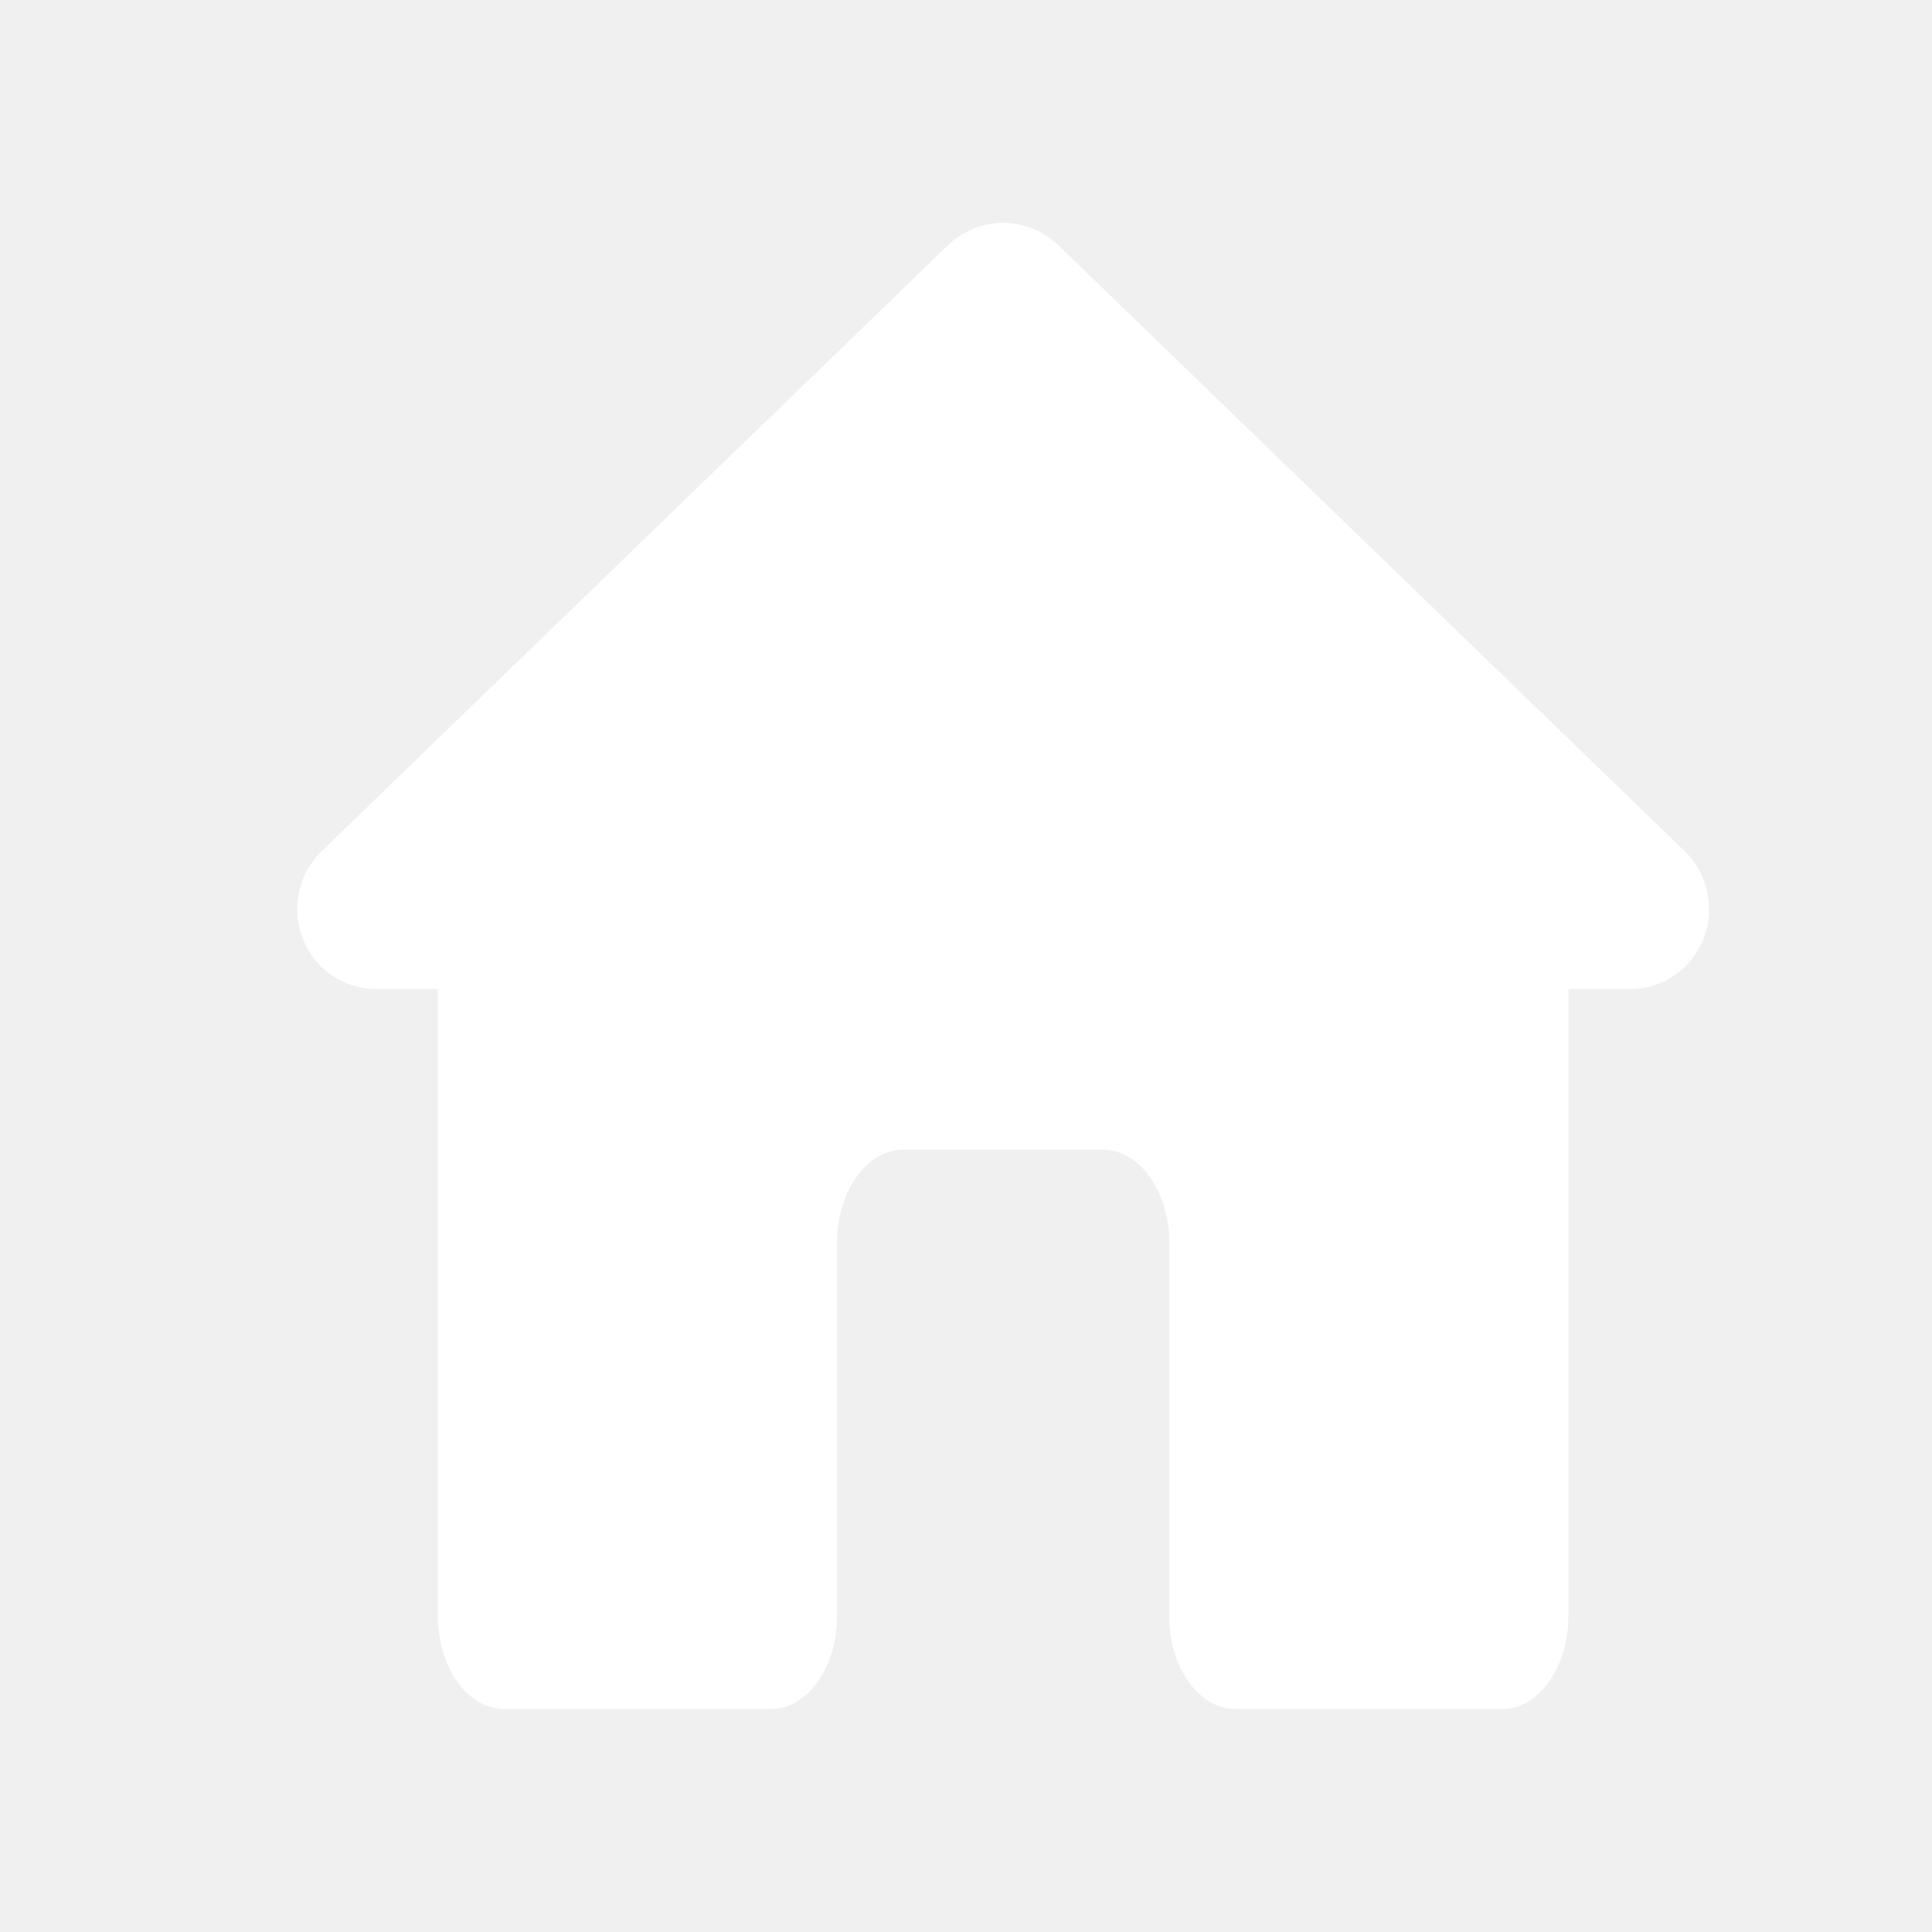
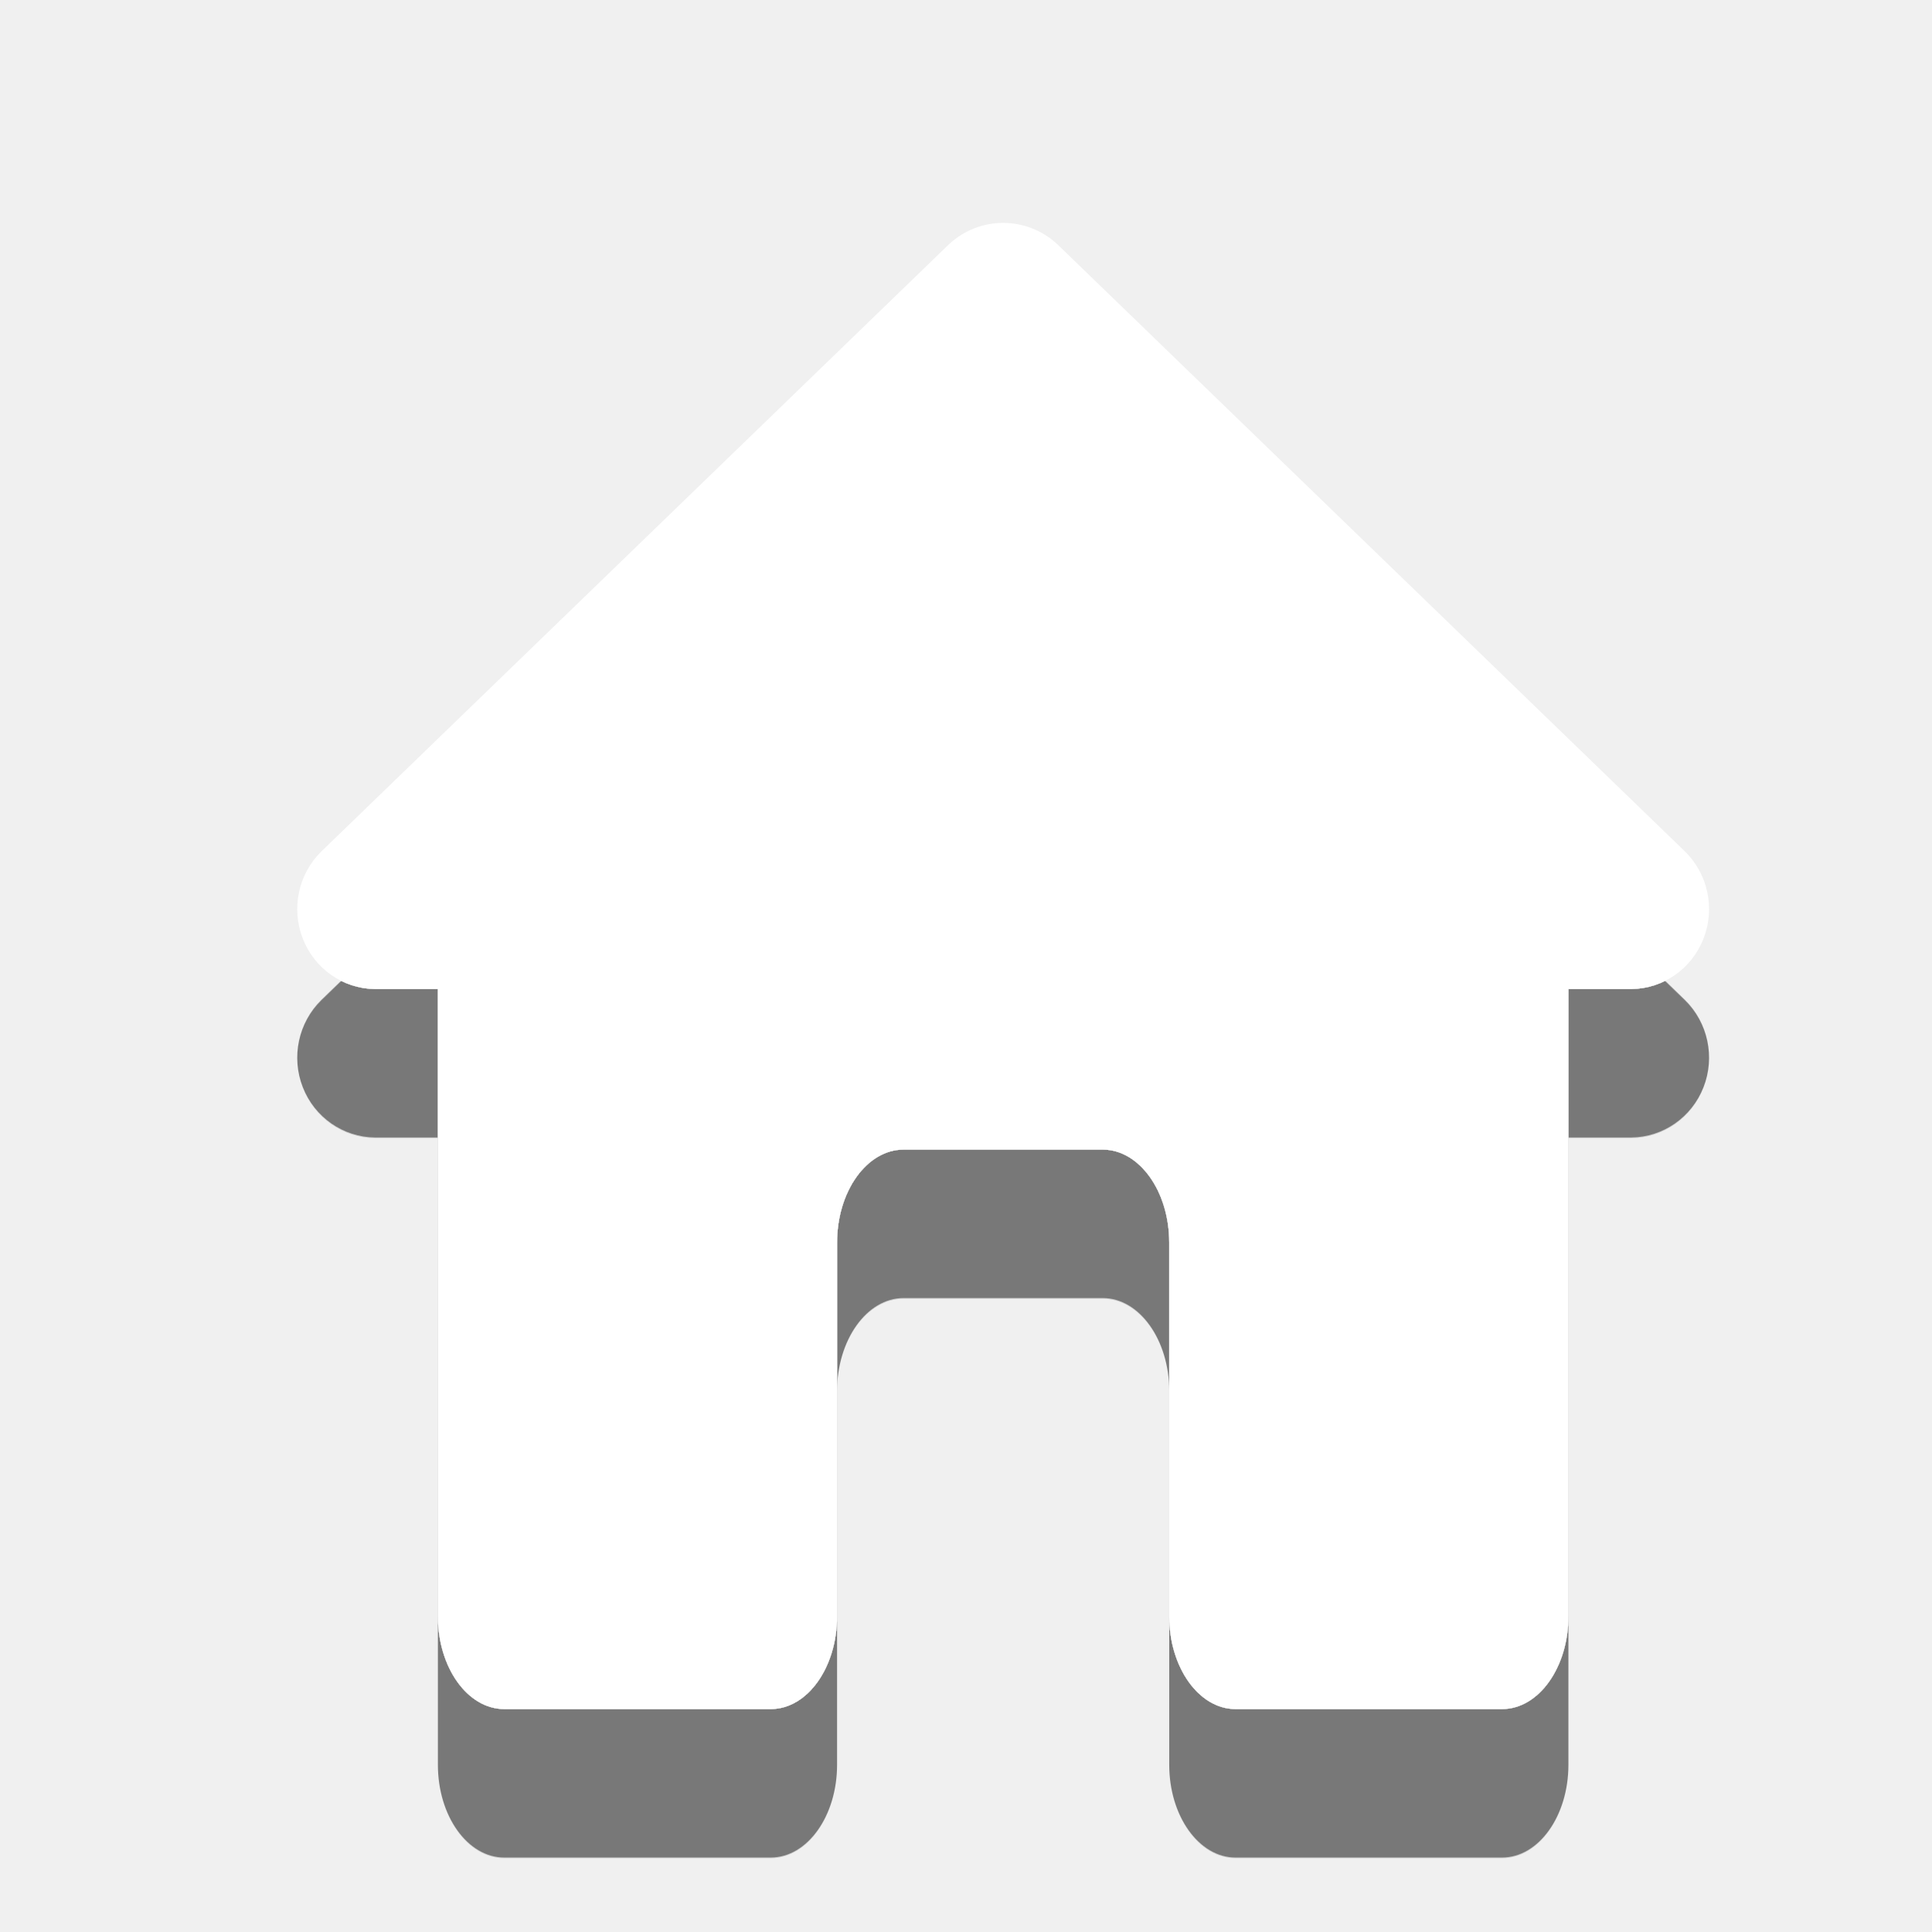
<svg xmlns="http://www.w3.org/2000/svg" width="26px" height="26px" viewBox="0 0 26 26" version="1.1">
+   <defs>
+     <filter x="-15.4%" y="-15.4%" width="130.8%" height="130.8%" filterUnits="objectBoundingBox" id="filter-1">
+       <feOffset dx="0" dy="2" in="SourceAlpha" result="shadowOffsetOuter1" />
+       <feColorMatrix values="0 0 0 0 0   0 0 0 0 0   0 0 0 0 0  0 0 0 0.5 0" type="matrix" in="shadowOffsetOuter1" result="shadowMatrixOuter1" />
+       <feMerge>
+         <feMergeNode in="shadowMatrixOuter1" />
+         <feMergeNode in="SourceGraphic" />
+       </feMerge>
+     </filter>
+   </defs>
  <g id="主页" stroke="none" stroke-width="1" fill="none" fill-rule="evenodd">
-     <rect id="矩形" x="0" y="0" width="26" height="26" />
-     <g id="icon－1_zhu-ye－mian" transform="translate(4, 3)" fill="#FFFFFF" fill-rule="nonzero">
-       <path d="M18.676,8.459 L10.232,0.29 C9.818,-0.097 9.182,-0.097 8.768,0.29 L0.324,8.459 C0.015,8.762 -0.084,9.226 0.075,9.632 C0.233,10.038 0.618,10.306 1.047,10.31 L1.893,10.31 L1.893,18.75 C1.893,19.438 2.292,20 2.787,20 L6.372,20 C6.866,20 7.265,19.438 7.265,18.75 L7.265,13.721 C7.265,13.033 7.665,12.471 8.159,12.471 L10.841,12.471 C11.335,12.471 11.735,13.033 11.735,13.721 L11.735,18.75 C11.735,19.438 12.134,20 12.628,20 L16.213,20 C16.708,20 17.107,19.438 17.107,18.75 L17.107,10.31 L17.953,10.31 C18.382,10.306 18.767,10.038 18.925,9.632 C19.084,9.226 18.985,8.762 18.676,8.459 Z" id="路径" />
+     <g id="编组" filter="url(#filter-1)">
+       <rect id="矩形" x="0" y="0" width="26" height="26" />
+       <g id="icon－1_zhu-ye－mian" transform="translate(4, 3)" fill="#FFFFFF" fill-rule="nonzero">
+         <path d="M18.676,8.459 L10.232,0.29 C9.818,-0.097 9.182,-0.097 8.768,0.29 L0.324,8.459 C0.015,8.762 -0.084,9.226 0.075,9.632 C0.233,10.038 0.618,10.306 1.047,10.31 L1.893,10.31 L1.893,18.75 C1.893,19.438 2.292,20 2.787,20 L6.372,20 C6.866,20 7.265,19.438 7.265,18.75 L7.265,13.721 C7.265,13.033 7.665,12.471 8.159,12.471 L10.841,12.471 C11.335,12.471 11.735,13.033 11.735,13.721 L11.735,18.75 C11.735,19.438 12.134,20 12.628,20 L16.213,20 C16.708,20 17.107,19.438 17.107,18.75 L17.107,10.31 L17.953,10.31 C18.382,10.306 18.767,10.038 18.925,9.632 C19.084,9.226 18.985,8.762 18.676,8.459 Z" id="路径" />
+       </g>
    </g>
  </g>
</svg>
